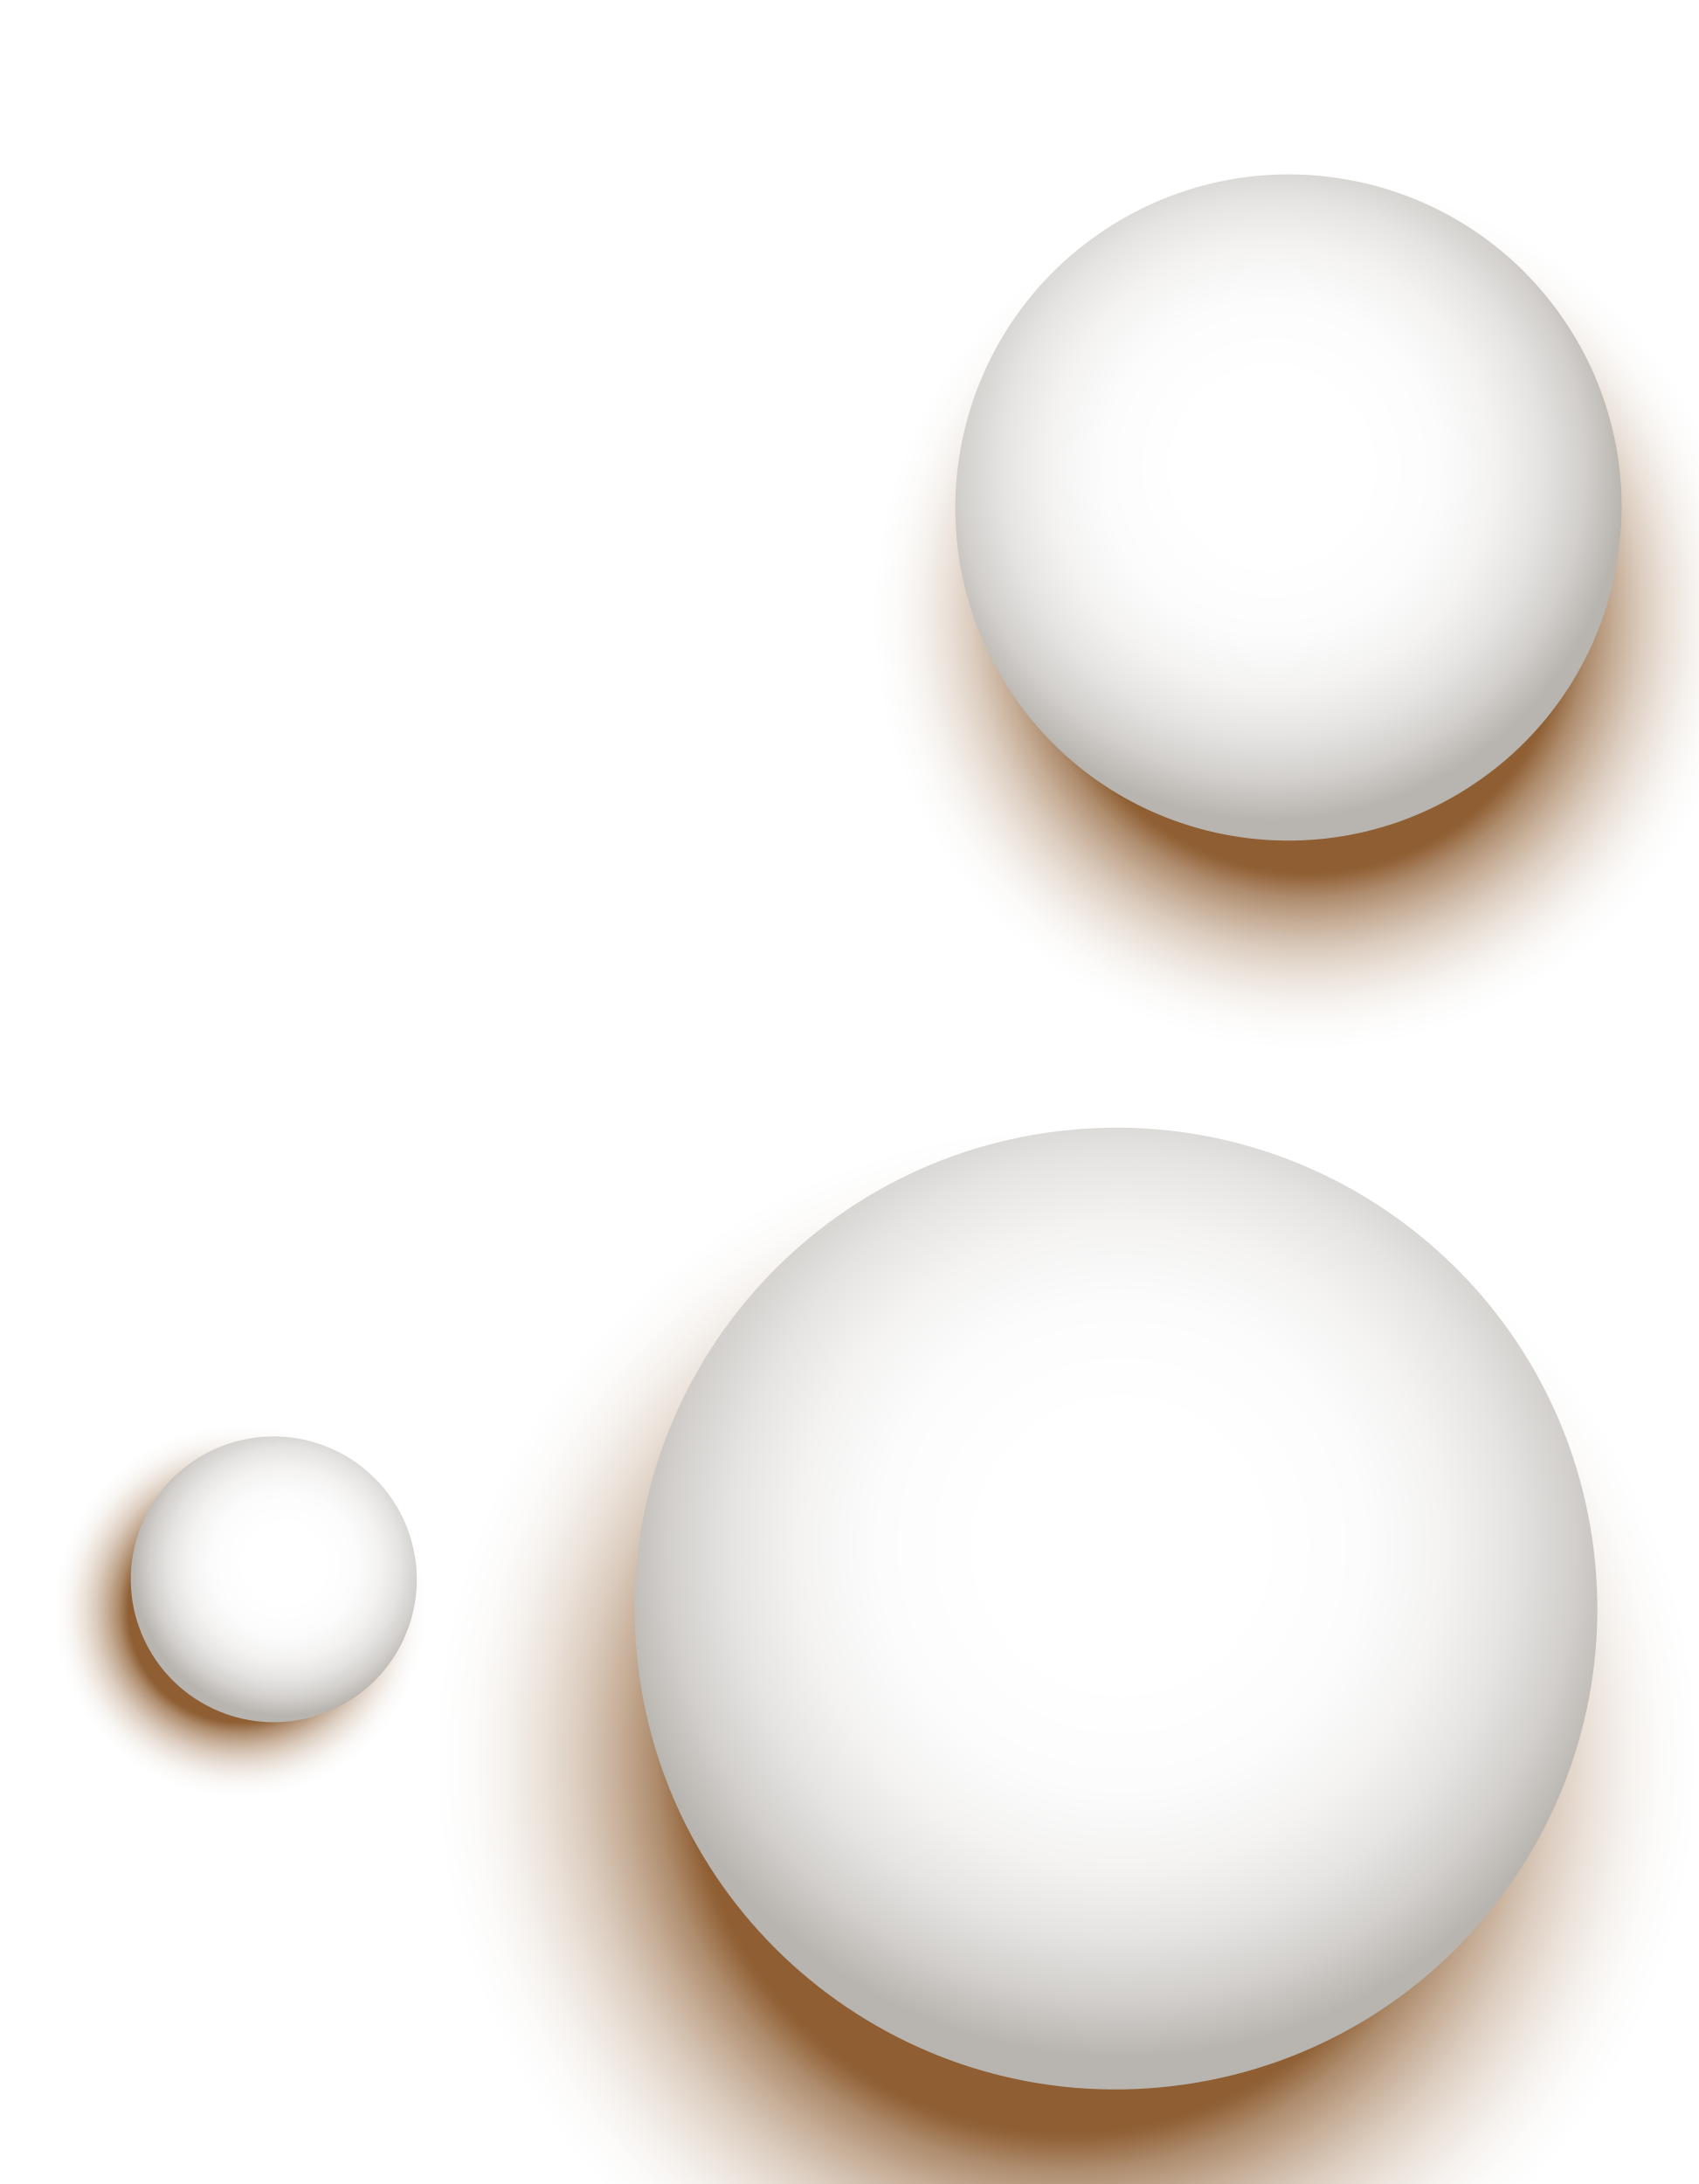
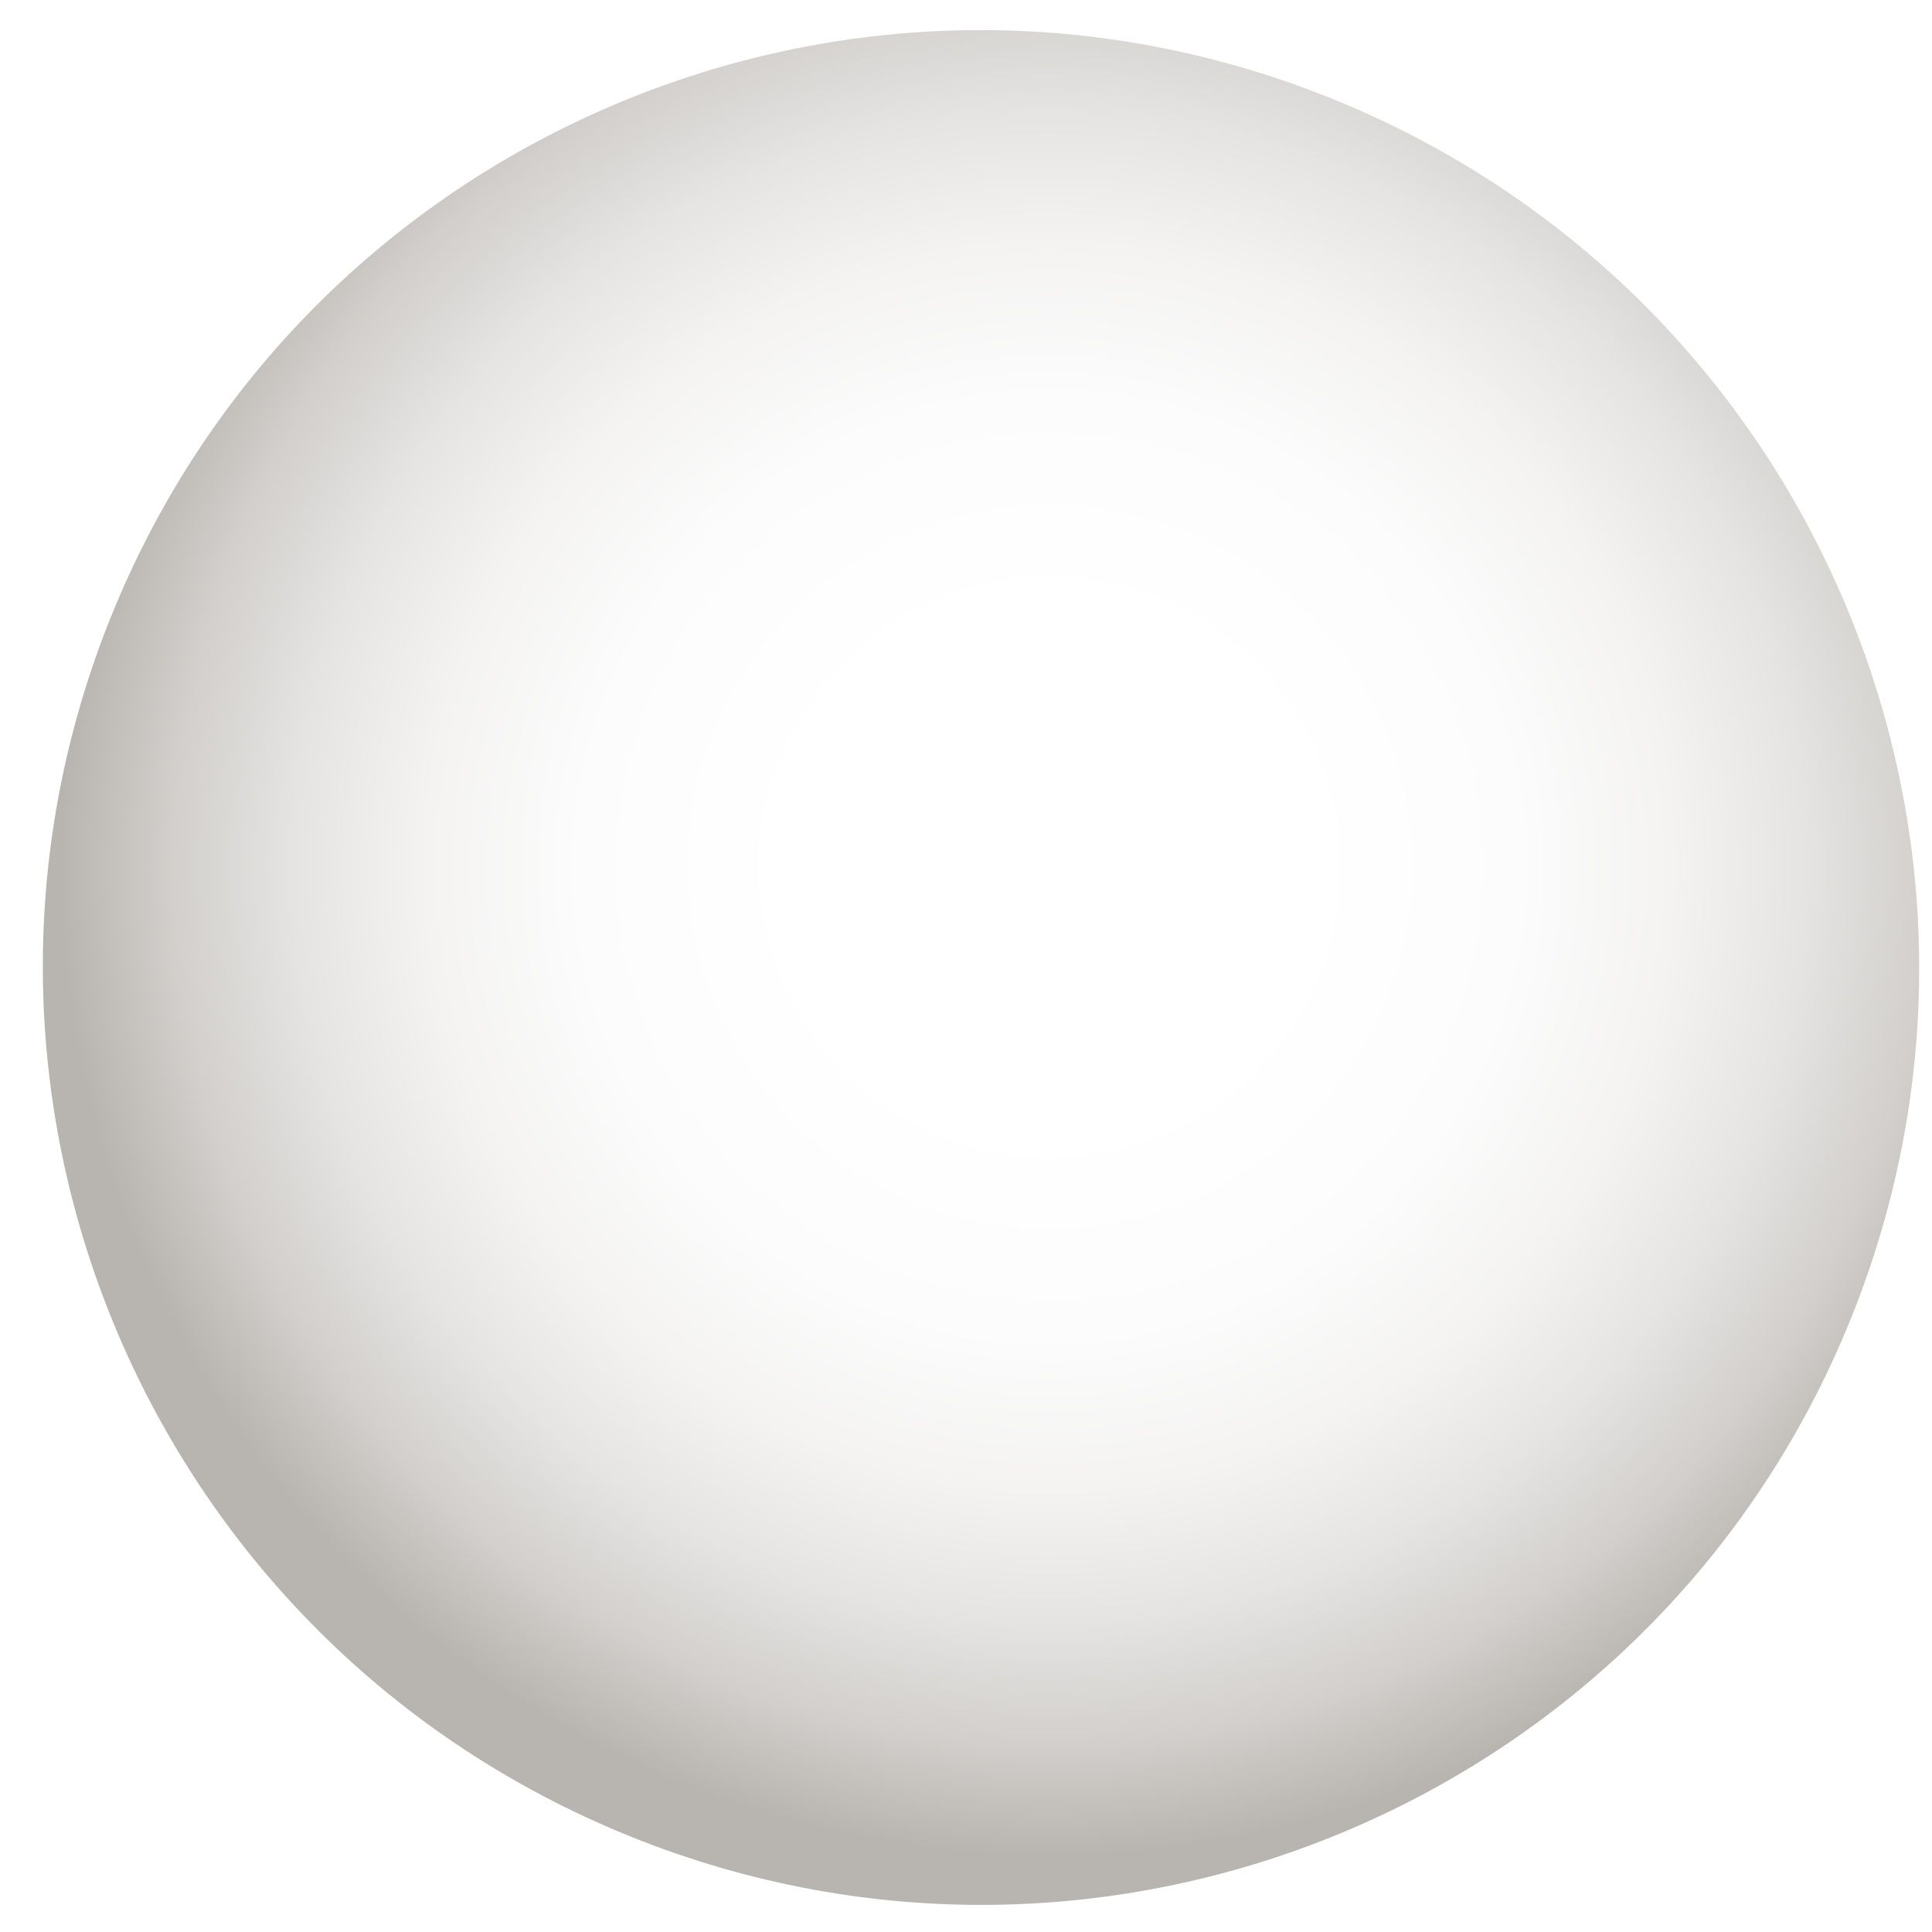
- <svg xmlns="http://www.w3.org/2000/svg" width="392" height="504" viewBox="0 0 392 504" fill="none">
-   <path style="mix-blend-mode:multiply" d="M97.384 381.249C92.207 404.479 69.138 419.116 45.886 413.927C22.633 408.738 7.967 385.679 13.143 362.45C18.32 339.22 41.389 324.583 64.642 329.772C87.894 334.961 102.561 358.02 97.384 381.249Z" fill="url(#paint0_radial_234_30)" />
-   <path d="M93.801 376.799C100.608 359.91 92.42 340.695 75.512 333.882C58.603 327.068 39.378 335.236 32.571 352.125C25.764 369.014 33.953 388.229 50.861 395.042C67.769 401.855 86.994 393.688 93.801 376.799Z" fill="url(#paint1_radial_234_30)" />
-   <path style="mix-blend-mode:multiply" d="M373.665 71.724C412.423 111.394 411.638 175.058 371.914 213.847C332.19 252.635 268.508 251.918 229.749 212.247C190.991 172.577 191.777 108.913 231.501 70.124C271.225 31.336 334.907 32.053 373.665 71.724Z" fill="url(#paint2_radial_234_30)" />
-   <path d="M360.417 73.053C336.11 38.27 288.179 29.8 253.359 54.136C218.538 78.472 210.015 126.398 234.321 161.181C258.628 195.965 306.559 204.435 341.38 180.099C376.2 155.763 384.723 107.837 360.417 73.053Z" fill="url(#paint3_radial_234_30)" />
-   <path style="mix-blend-mode:multiply" d="M385.642 365.438C407.937 442.371 363.527 522.887 286.506 545.184C209.485 567.481 128.898 523.145 106.603 446.213C84.309 369.28 128.718 288.764 205.74 266.467C282.761 244.17 363.347 288.505 385.642 365.438Z" fill="url(#paint4_radial_234_30)" />
-   <path d="M367.868 358.096C360.64 297.239 305.392 253.774 244.468 261.015C183.544 268.255 140.015 323.459 147.243 384.316C154.47 445.174 209.718 488.639 270.642 481.398C331.566 474.158 375.096 418.954 367.868 358.096Z" fill="url(#paint5_radial_234_30)" />
+ <svg xmlns="http://www.w3.org/2000/svg" width="44" height="44" viewBox="0 0 44 44" fill="none">
+   <path d="M42.157 30.019C46.563 19.088 41.263 6.651 30.319 2.241C19.376 -2.169 6.932 3.118 2.526 14.049C-1.879 24.981 3.421 37.417 14.364 41.827C25.308 46.237 37.751 40.95 42.157 30.019Z" fill="url(#paint0_radial_399_166)" />
  <defs>
-     <radialGradient id="paint0_radial_234_30" cx="0" cy="0" r="1" gradientUnits="userSpaceOnUse" gradientTransform="translate(55.2835 371.838) rotate(12.5777) scale(43.1601 43.1139)">
-       <stop offset="0.59" stop-color="#8F5F33" />
-       <stop offset="0.6" stop-color="#926339" />
-       <stop offset="0.65" stop-color="#AE8C6D" />
-       <stop offset="0.71" stop-color="#C7AF99" />
-       <stop offset="0.77" stop-color="#DBCCBE" />
-       <stop offset="0.83" stop-color="#EBE2DA" />
-       <stop offset="0.89" stop-color="#F6F2EE" />
-       <stop offset="0.94" stop-color="#FCFBFA" />
-       <stop offset="1" stop-color="white" />
-     </radialGradient>
-     <radialGradient id="paint1_radial_234_30" cx="0" cy="0" r="1" gradientUnits="userSpaceOnUse" gradientTransform="translate(65.6041 360.897) rotate(-145.786) scale(36.0788 36.0437)">
-       <stop offset="0.25" stop-color="white" />
-       <stop offset="0.46" stop-color="#FCFCFC" />
-       <stop offset="0.61" stop-color="#F4F3F2" />
-       <stop offset="0.74" stop-color="#E5E4E2" />
-       <stop offset="0.86" stop-color="#D2CFCC" />
-       <stop offset="0.97" stop-color="#B8B4AF" />
-     </radialGradient>
-     <radialGradient id="paint2_radial_234_30" cx="0" cy="0" r="1" gradientUnits="userSpaceOnUse" gradientTransform="translate(301.71 141.932) rotate(-44.3194) scale(100.58 100.473)">
-       <stop offset="0.59" stop-color="#8F5F33" />
-       <stop offset="0.6" stop-color="#926339" />
-       <stop offset="0.65" stop-color="#AE8C6D" />
-       <stop offset="0.71" stop-color="#C7AF99" />
-       <stop offset="0.77" stop-color="#DBCCBE" />
-       <stop offset="0.83" stop-color="#EBE2DA" />
-       <stop offset="0.89" stop-color="#F6F2EE" />
-       <stop offset="0.94" stop-color="#FCFBFA" />
-       <stop offset="1" stop-color="white" />
-     </radialGradient>
-     <radialGradient id="paint3_radial_234_30" cx="0" cy="0" r="1" gradientUnits="userSpaceOnUse" gradientTransform="translate(293.487 107.861) rotate(157.317) scale(84.078 83.9963)">
-       <stop offset="0.25" stop-color="white" />
-       <stop offset="0.46" stop-color="#FCFCFC" />
-       <stop offset="0.61" stop-color="#F4F3F2" />
-       <stop offset="0.74" stop-color="#E5E4E2" />
-       <stop offset="0.86" stop-color="#D2CFCC" />
-       <stop offset="0.97" stop-color="#B8B4AF" />
-     </radialGradient>
-     <radialGradient id="paint4_radial_234_30" cx="0" cy="0" r="1" gradientUnits="userSpaceOnUse" gradientTransform="translate(246.162 405.759) rotate(-16.1472) scale(145.26 145.104)">
-       <stop offset="0.59" stop-color="#8F5F33" />
-       <stop offset="0.6" stop-color="#926339" />
-       <stop offset="0.65" stop-color="#AE8C6D" />
-       <stop offset="0.71" stop-color="#C7AF99" />
-       <stop offset="0.77" stop-color="#DBCCBE" />
-       <stop offset="0.83" stop-color="#EBE2DA" />
-       <stop offset="0.89" stop-color="#F6F2EE" />
-       <stop offset="0.94" stop-color="#FCFBFA" />
-       <stop offset="1" stop-color="white" />
-     </radialGradient>
-     <radialGradient id="paint5_radial_234_30" cx="0" cy="0" r="1" gradientUnits="userSpaceOnUse" gradientTransform="translate(258.925 356.775) rotate(-174.51) scale(121.427 121.309)">
+     <radialGradient id="paint0_radial_399_166" cx="0" cy="0" r="1" gradientUnits="userSpaceOnUse" gradientTransform="translate(23.9067 19.7269) rotate(-145.786) scale(23.3519 23.3292)">
      <stop offset="0.25" stop-color="white" />
      <stop offset="0.46" stop-color="#FCFCFC" />
      <stop offset="0.61" stop-color="#F4F3F2" />
      <stop offset="0.74" stop-color="#E5E4E2" />
      <stop offset="0.86" stop-color="#D2CFCC" />
      <stop offset="0.97" stop-color="#B8B4AF" />
    </radialGradient>
  </defs>
</svg>
